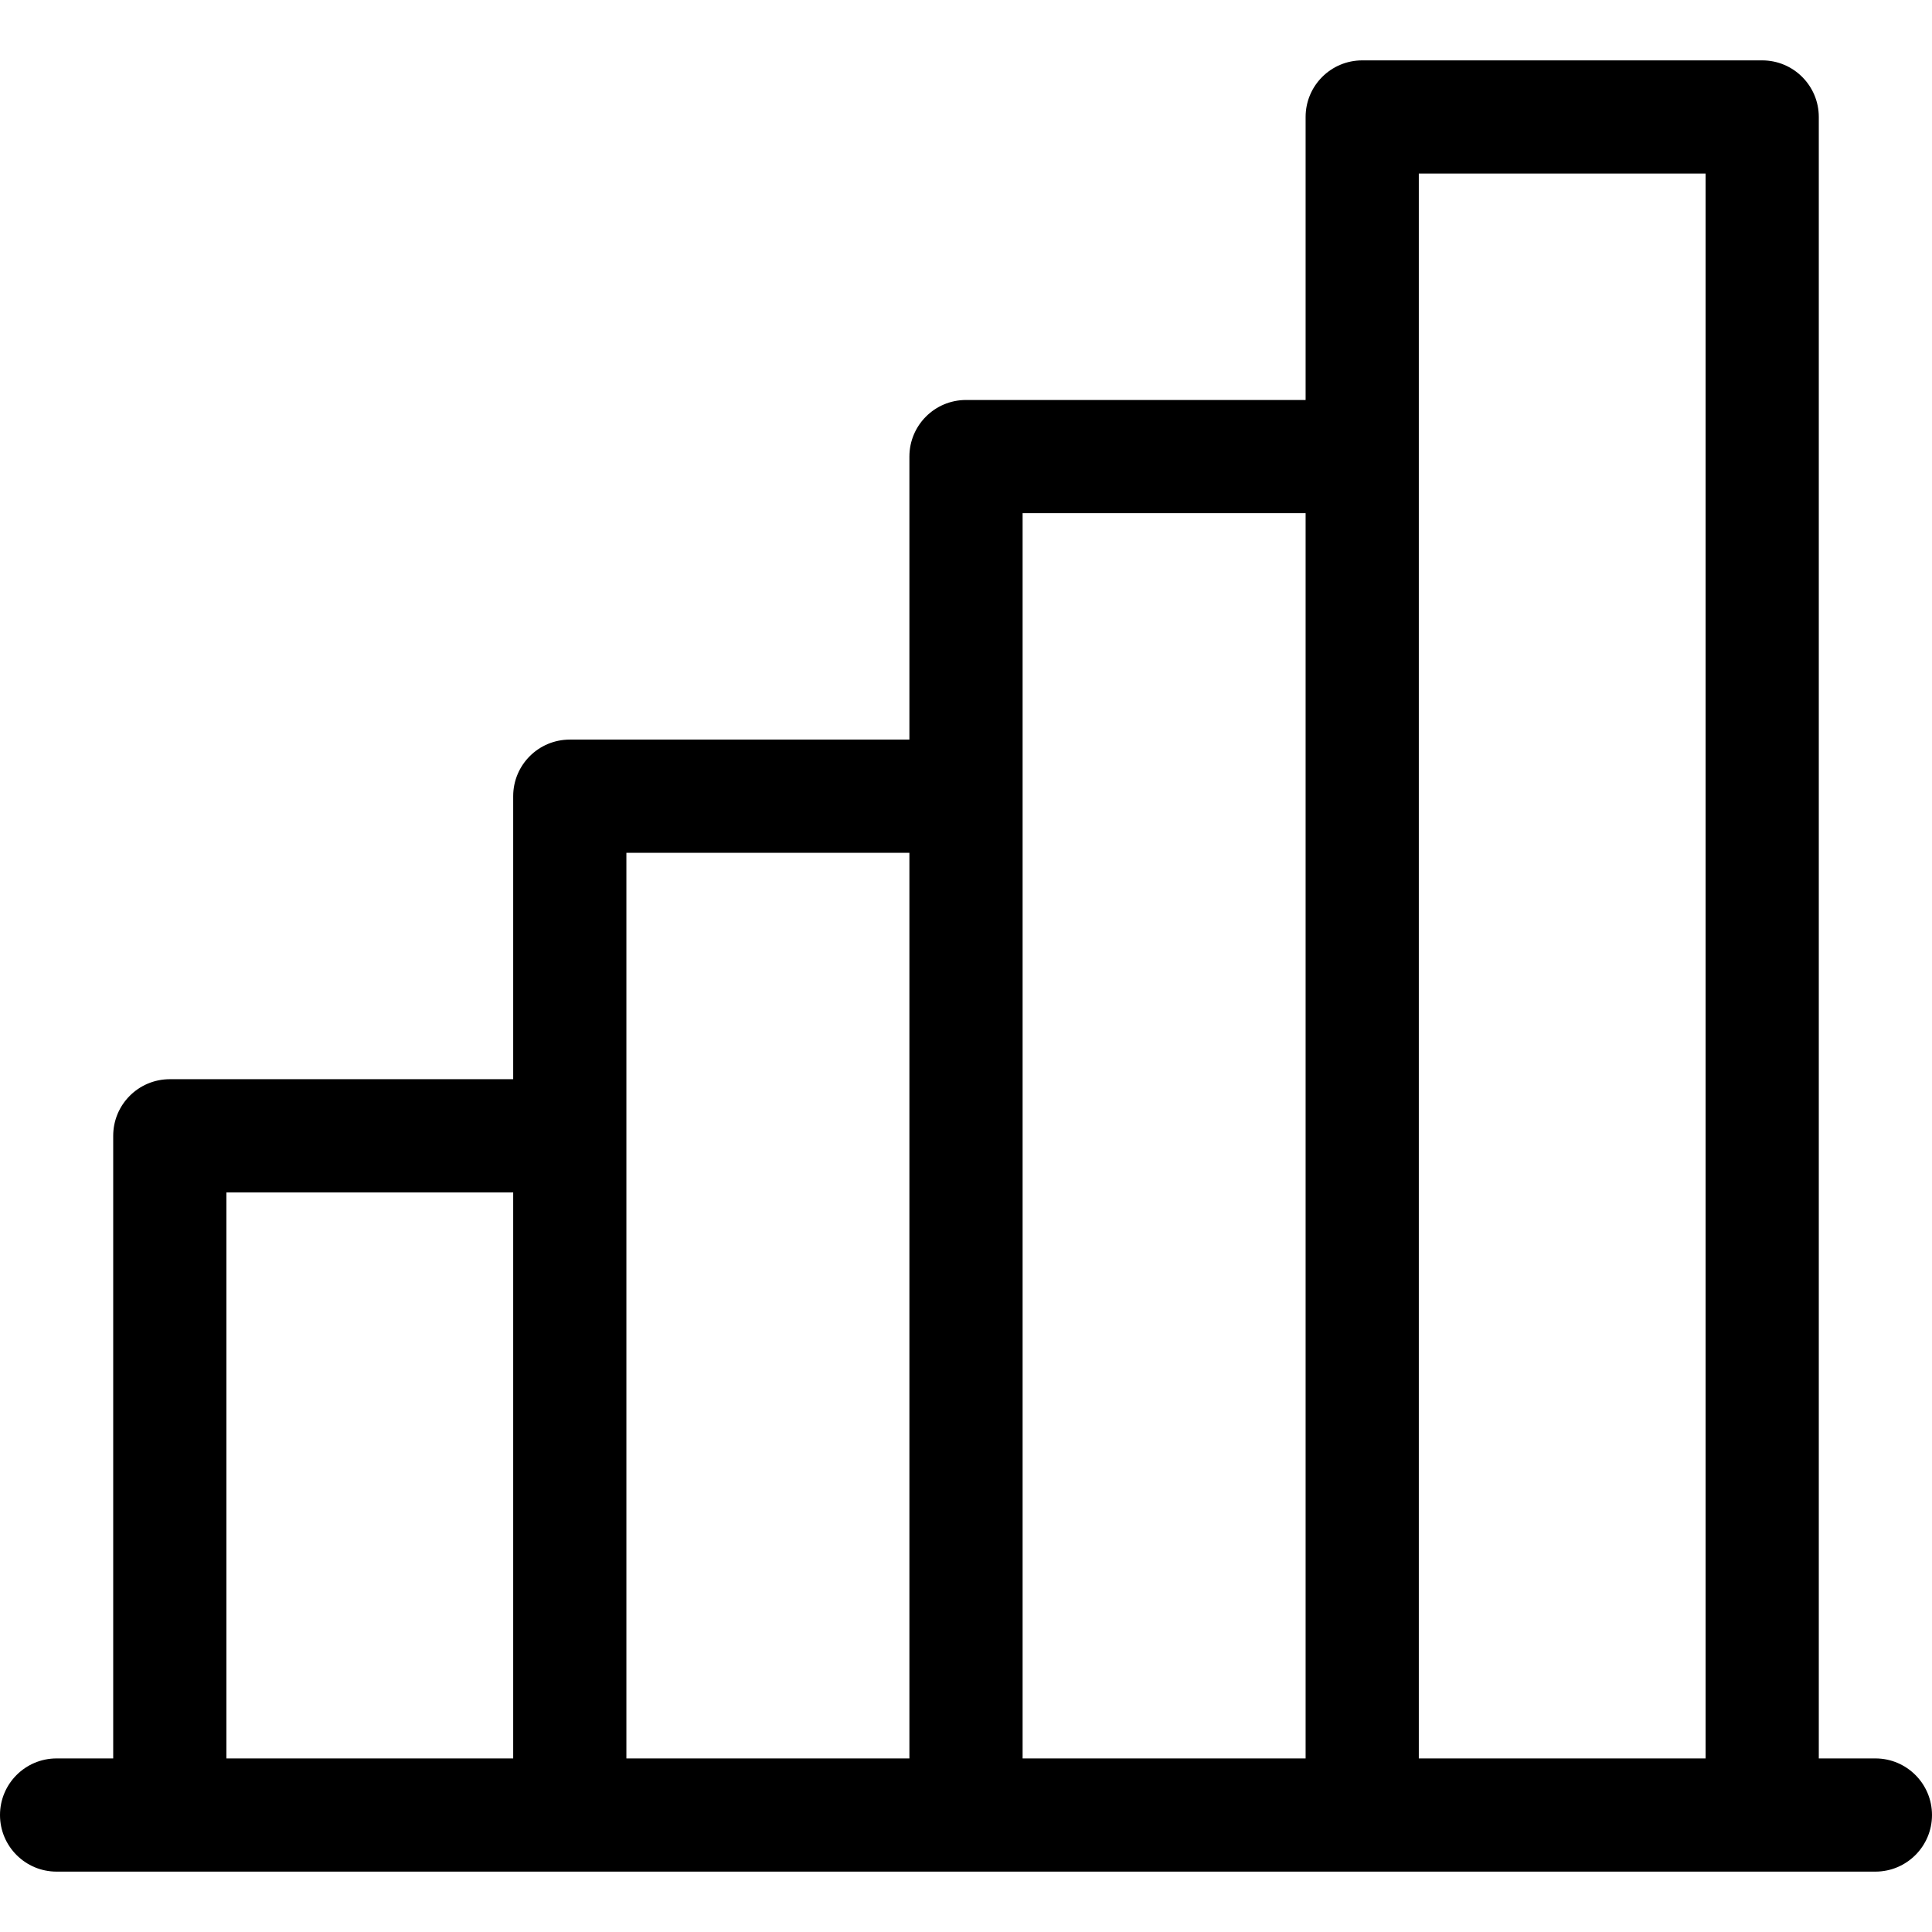
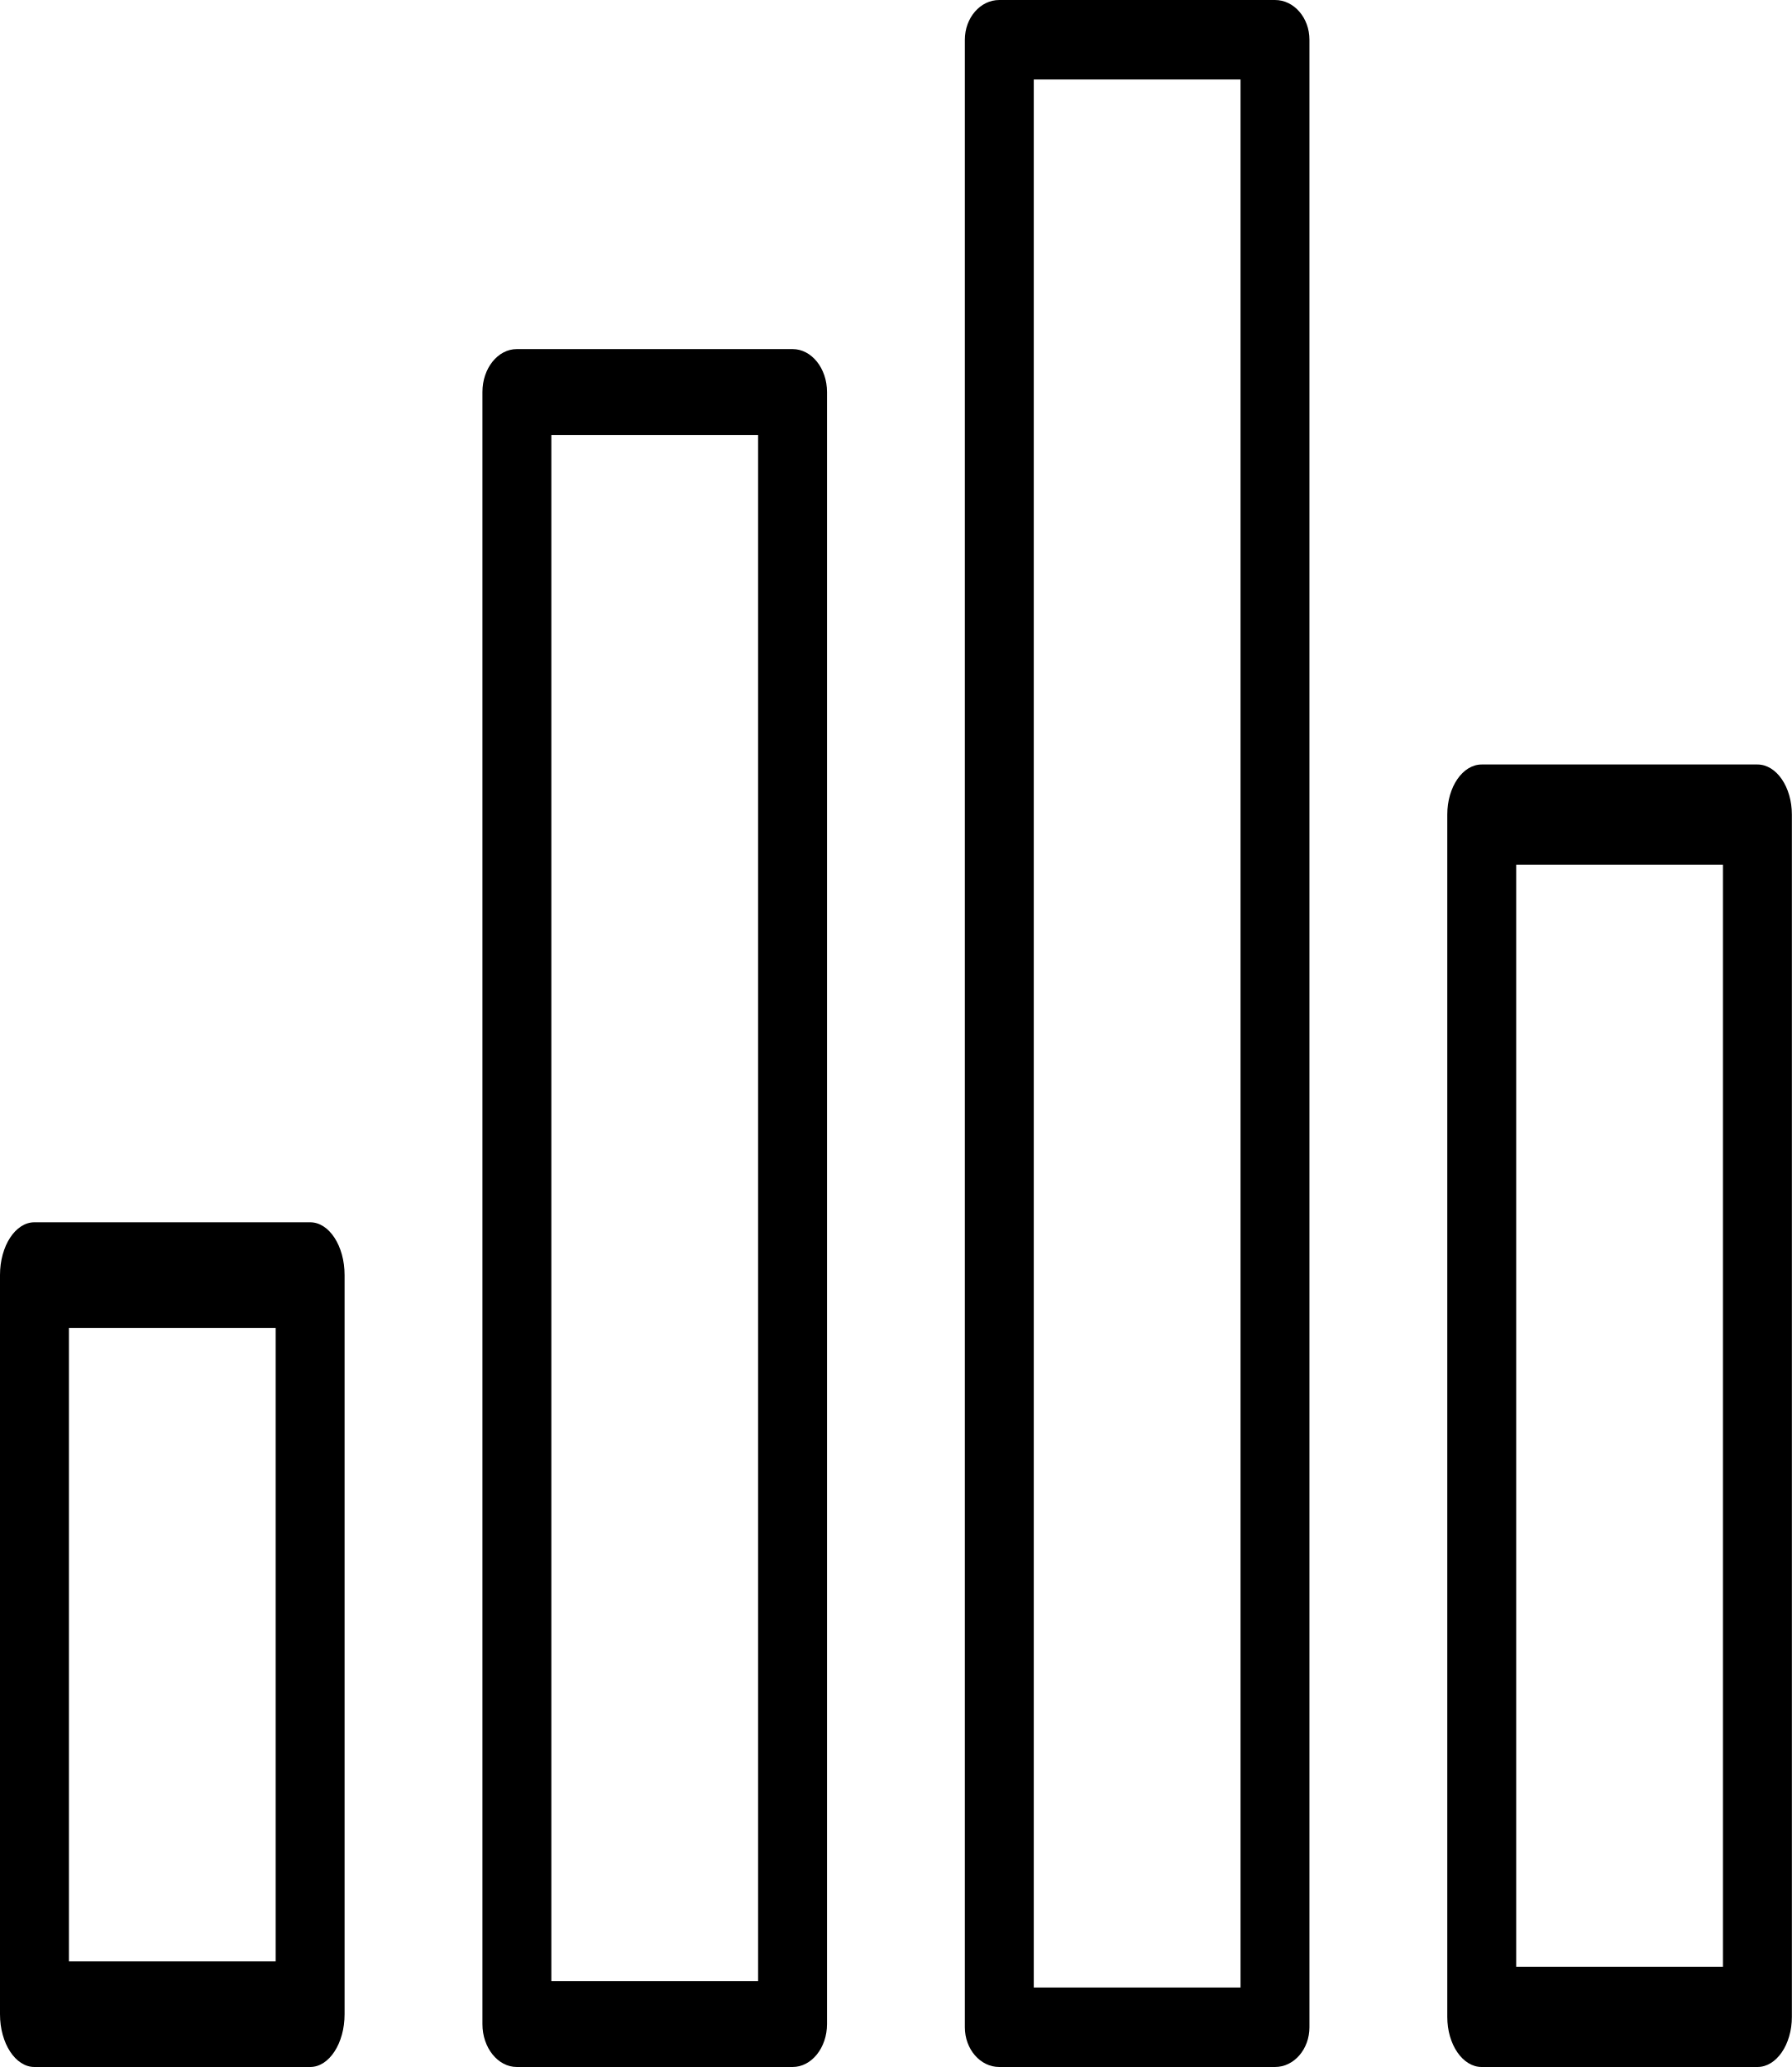
- <svg xmlns="http://www.w3.org/2000/svg" id="Capa_1" enable-background="new 0 0 512 512" height="512" viewBox="0 0 512 512" width="512">
-   <g>
-     <path d="m15 496h482c8.284 0 15-6.716 15-15s-6.716-15-15-15h-15v-435c0-8.284-6.716-15-15-15h-106c-8.284 0-15 6.716-15 15v75h-90c-8.284 0-15 6.716-15 15v75h-90c-8.284 0-15 6.716-15 15v75h-91c-8.284 0-15 6.716-15 15v165h-15c-8.284 0-15 6.716-15 15s6.716 15 15 15zm361-450h76v420h-76zm-105 90h75v330h-75zm-105 90h75v240h-75zm-106 90h76v150h-76z" />
-   </g>
+ <svg xmlns="http://www.w3.org/2000/svg" viewBox="13.027 -0.421 416 479.961">
+   <path d="M 21.027 479.54 L 85.027 479.54 C 89.445 479.54 93.027 474.051 93.027 467.281 L 93.027 295.653 C 93.027 288.883 89.445 283.394 85.027 283.394 L 21.027 283.394 C 16.609 283.394 13.027 288.883 13.027 295.653 L 13.027 467.281 C 13.027 474.051 16.609 479.54 21.027 479.54 Z M 29.027 307.913 L 77.027 307.913 L 77.027 455.022 L 29.027 455.022 Z M 29.027 307.913" style="" />
+   <path d="M 125.027 90.607 L 125.027 469.567 C 125.027 475.075 128.609 479.54 133.027 479.54 L 197.027 479.54 C 201.445 479.54 205.027 475.075 205.027 469.567 L 205.027 90.607 C 205.027 85.1 201.445 80.635 197.027 80.635 L 133.027 80.635 C 128.609 80.635 125.027 85.1 125.027 90.607 Z M 141.027 100.58 L 189.027 100.58 L 189.027 459.595 L 141.027 459.595 Z M 141.027 100.58" style="" />
+   <path d="M 245.027 479.54 L 309.027 479.54 C 313.445 479.54 317.027 475.407 317.027 470.31 L 317.027 8.809 C 317.027 3.712 313.445 -0.421 309.027 -0.421 L 245.027 -0.421 C 240.609 -0.421 237.027 3.712 237.027 8.809 L 237.027 470.31 C 237.027 475.407 240.609 479.54 245.027 479.54 Z M 253.027 18.039 L 301.027 18.039 L 301.027 461.08 L 253.027 461.08 Z M 253.027 18.039" style="" />
+   <path d="M 357.027 479.54 L 421.027 479.54 C 425.445 479.54 429.027 474.332 429.027 467.907 L 429.027 188.725 C 429.027 182.301 425.445 177.093 421.027 177.093 L 357.027 177.093 C 352.609 177.093 349.027 182.301 349.027 188.725 L 349.027 467.907 C 349.027 474.332 352.609 479.54 357.027 479.54 Z M 365.027 200.358 L 413.027 200.358 L 413.027 456.275 L 365.027 456.275 Z M 365.027 200.358" style="" />
</svg>
